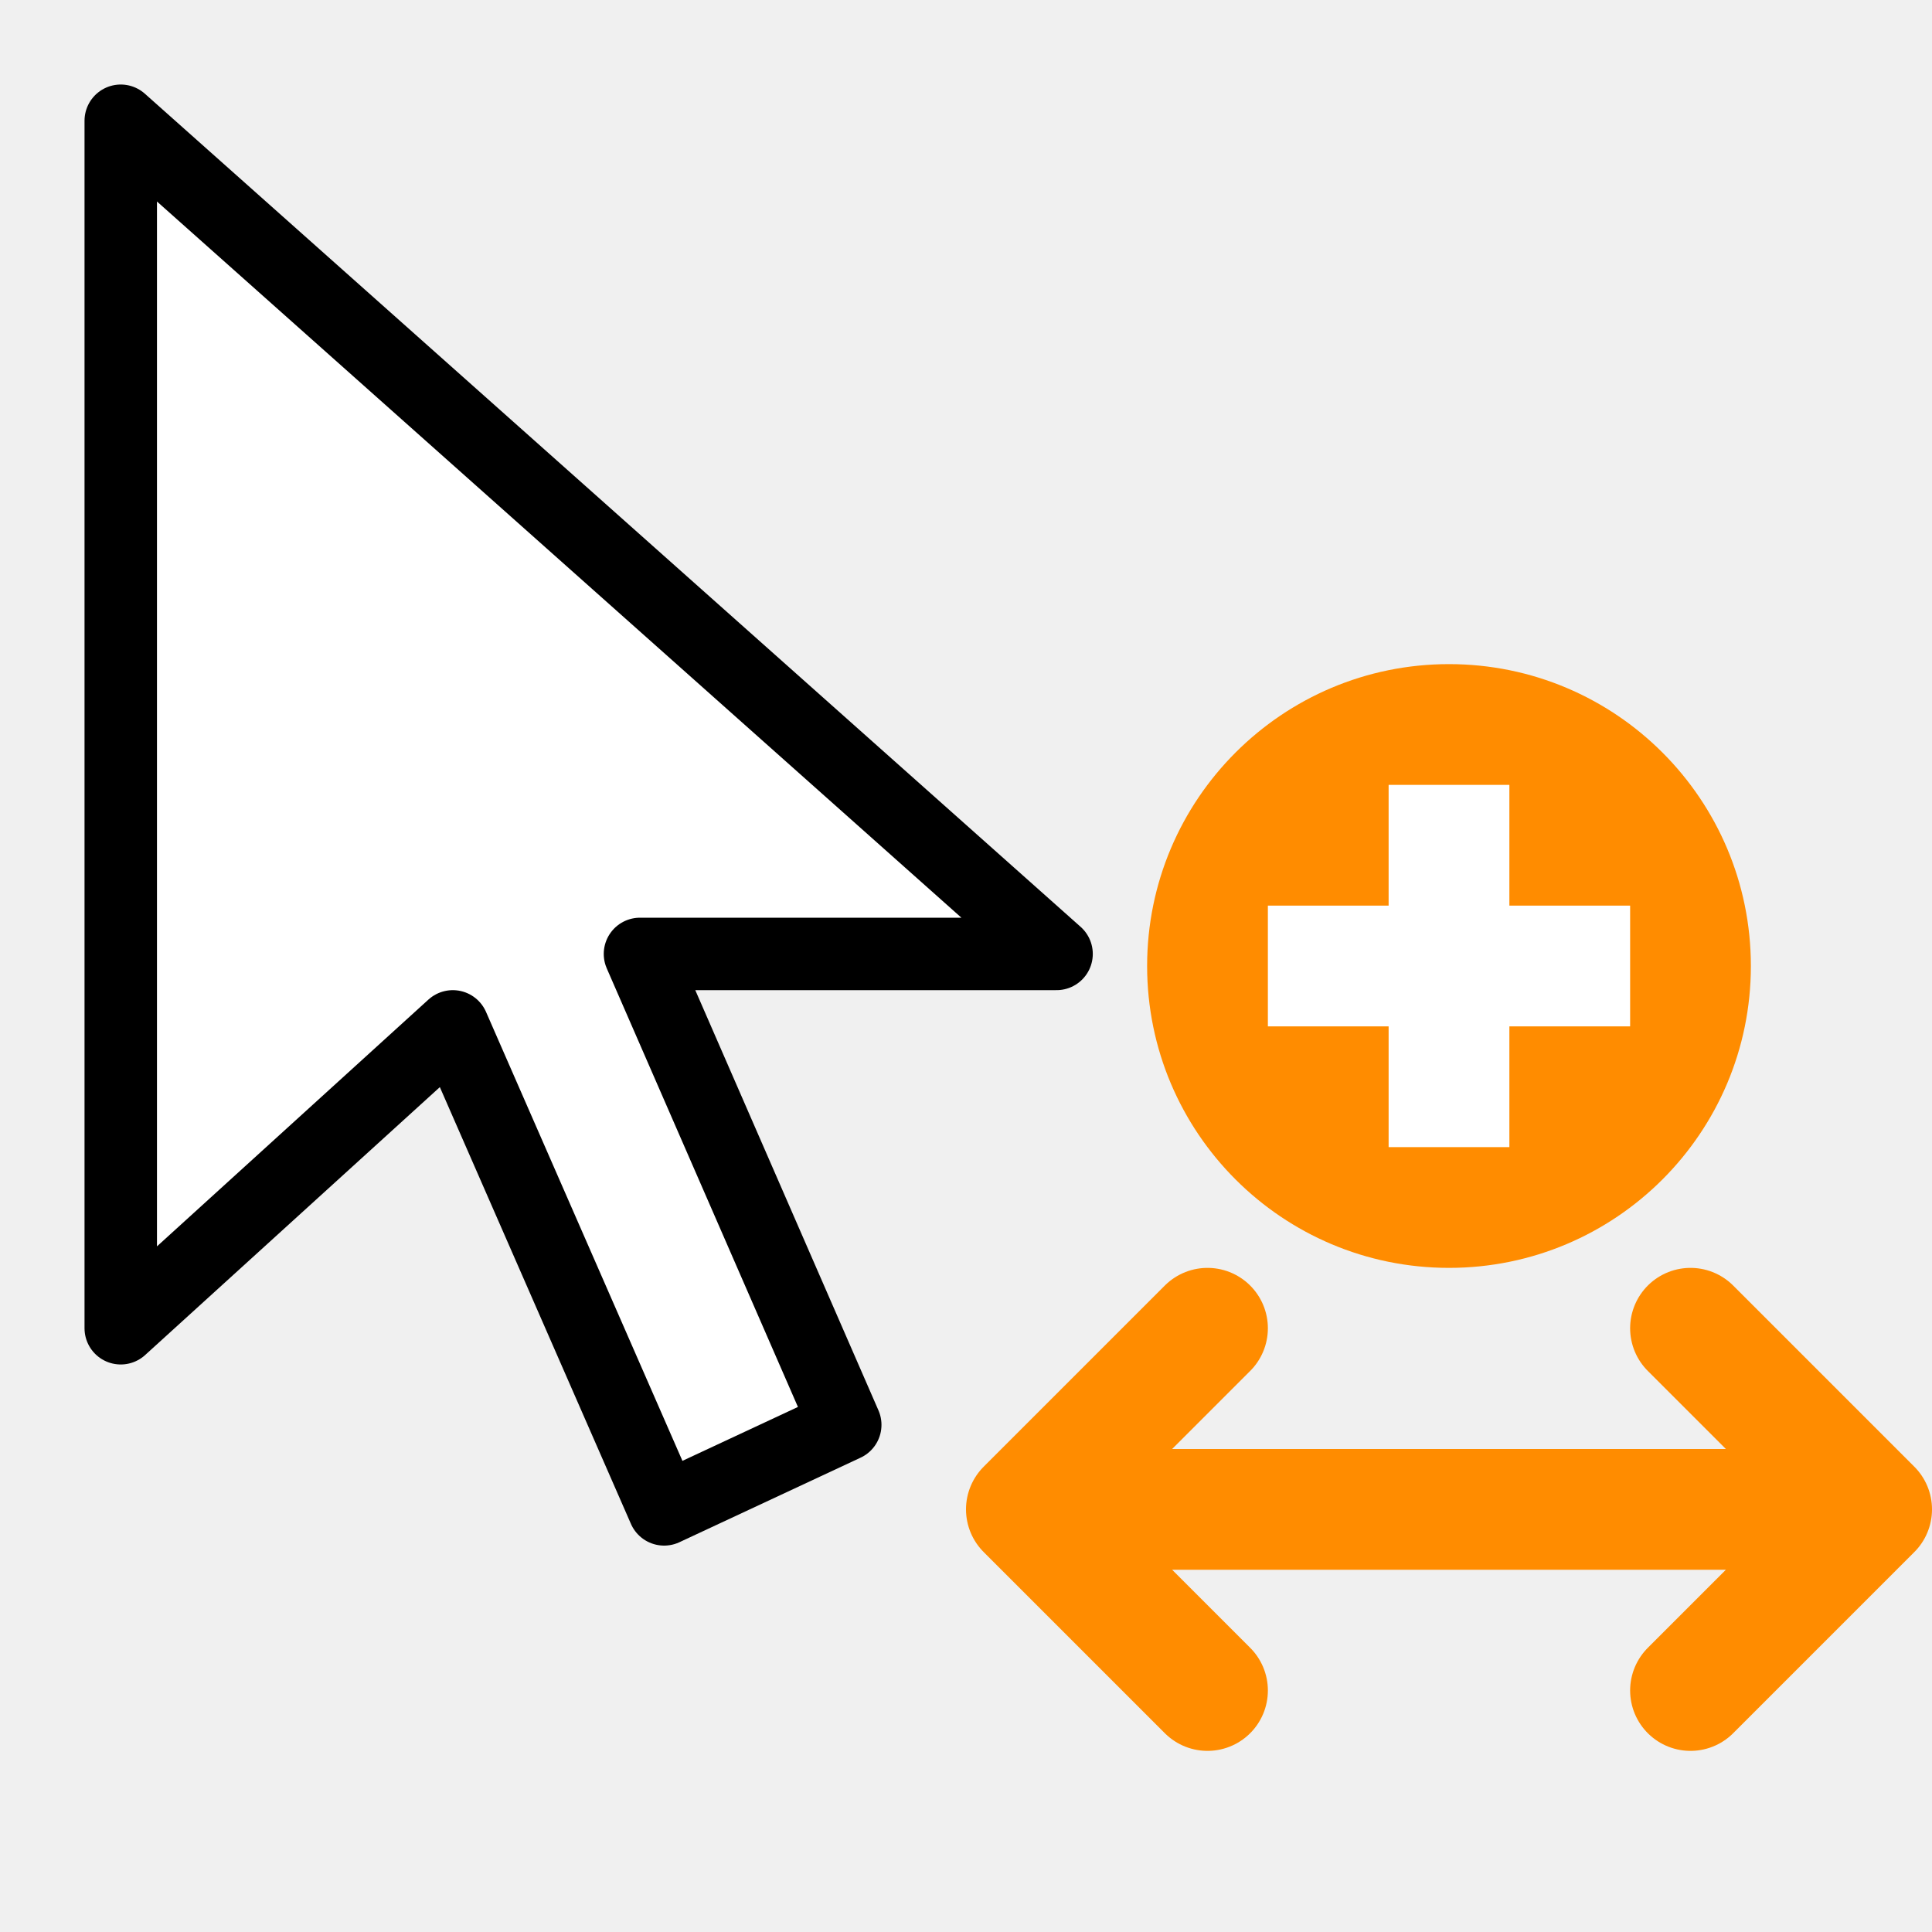
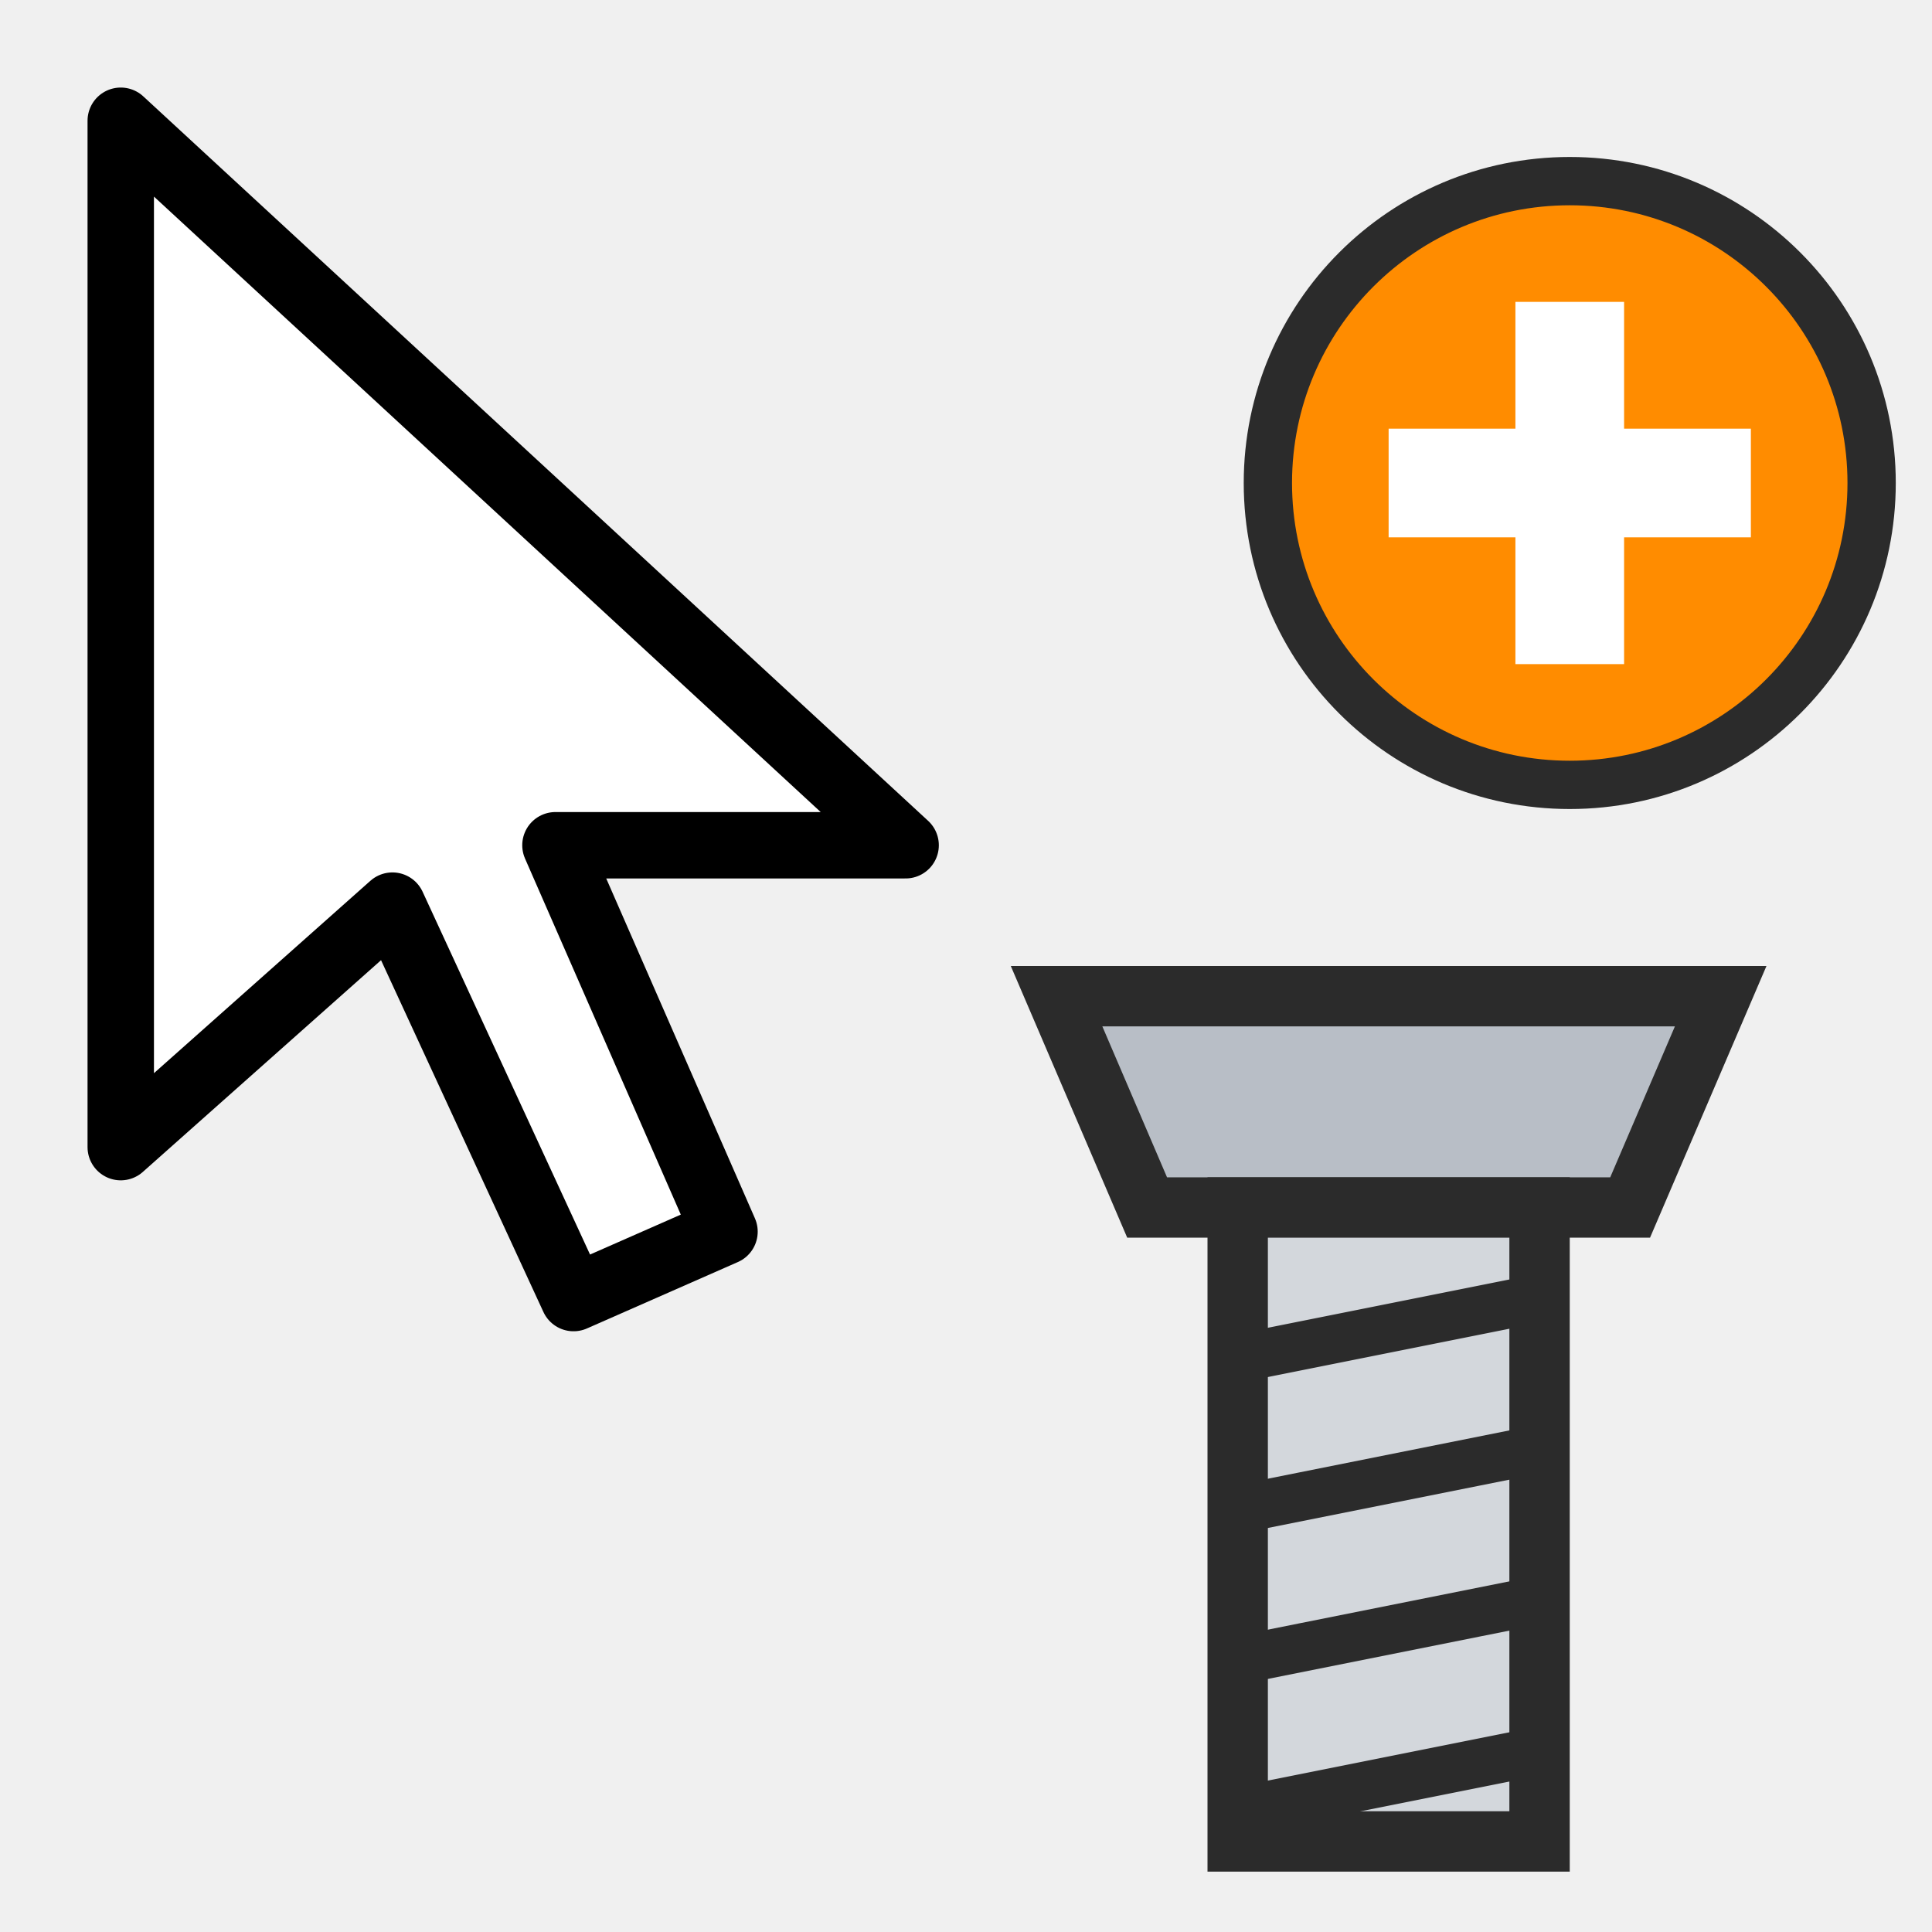
<svg xmlns="http://www.w3.org/2000/svg" width="32" height="32" viewBox="0 0 32 32">
-   <path d="M2 2 L2 22 L7.5 17 L11 25 L14 23.6 L10.6 15.8 L17.5 15.8 Z" fill="#fff" stroke="#000" stroke-width="1.2" stroke-linejoin="round" />
-   <path d="M17 25h14M17 25l3-3M17 25l3 3M31 25l-3-3M31 25l-3 3" stroke="#ff8c00" stroke-width="2" fill="none" stroke-linecap="round" />
-   <circle cx="24" cy="16" r="5" fill="#ff8c00" />
-   <path d="M24 13v6M21 16h6" stroke="#fff" stroke-width="2" />
+   <path d="M2 2 L2 19 L6.5 15 L9.5 21.5 L12 20.4 L9.2 14 L15 14 Z" fill="#fff" stroke="#000" stroke-width="1.1" stroke-linejoin="round" />
+   <g stroke="#2b2b2b" stroke-width="1">
+     <path d="M17.5 16.5h11l-1.5 3.5h-8z" fill="#b8bec6" />
+     <rect x="20.5" y="20" width="5" height="10.5" fill="#d3d7dc" />
+   </g>
+   <path d="M20.5 22.5l5-1M20.5 25l5-1M20.5 27.5l5-1M20.5 30l5-1" stroke="#2b2b2b" stroke-width="0.8" />
+   <circle cx="26" cy="8" r="5" fill="#ff8c00" stroke="#2b2b2b" stroke-width="0.8" />
+   <path d="M26 5v6M23 8h6" stroke="#fff" stroke-width="1.8" />
</svg>
